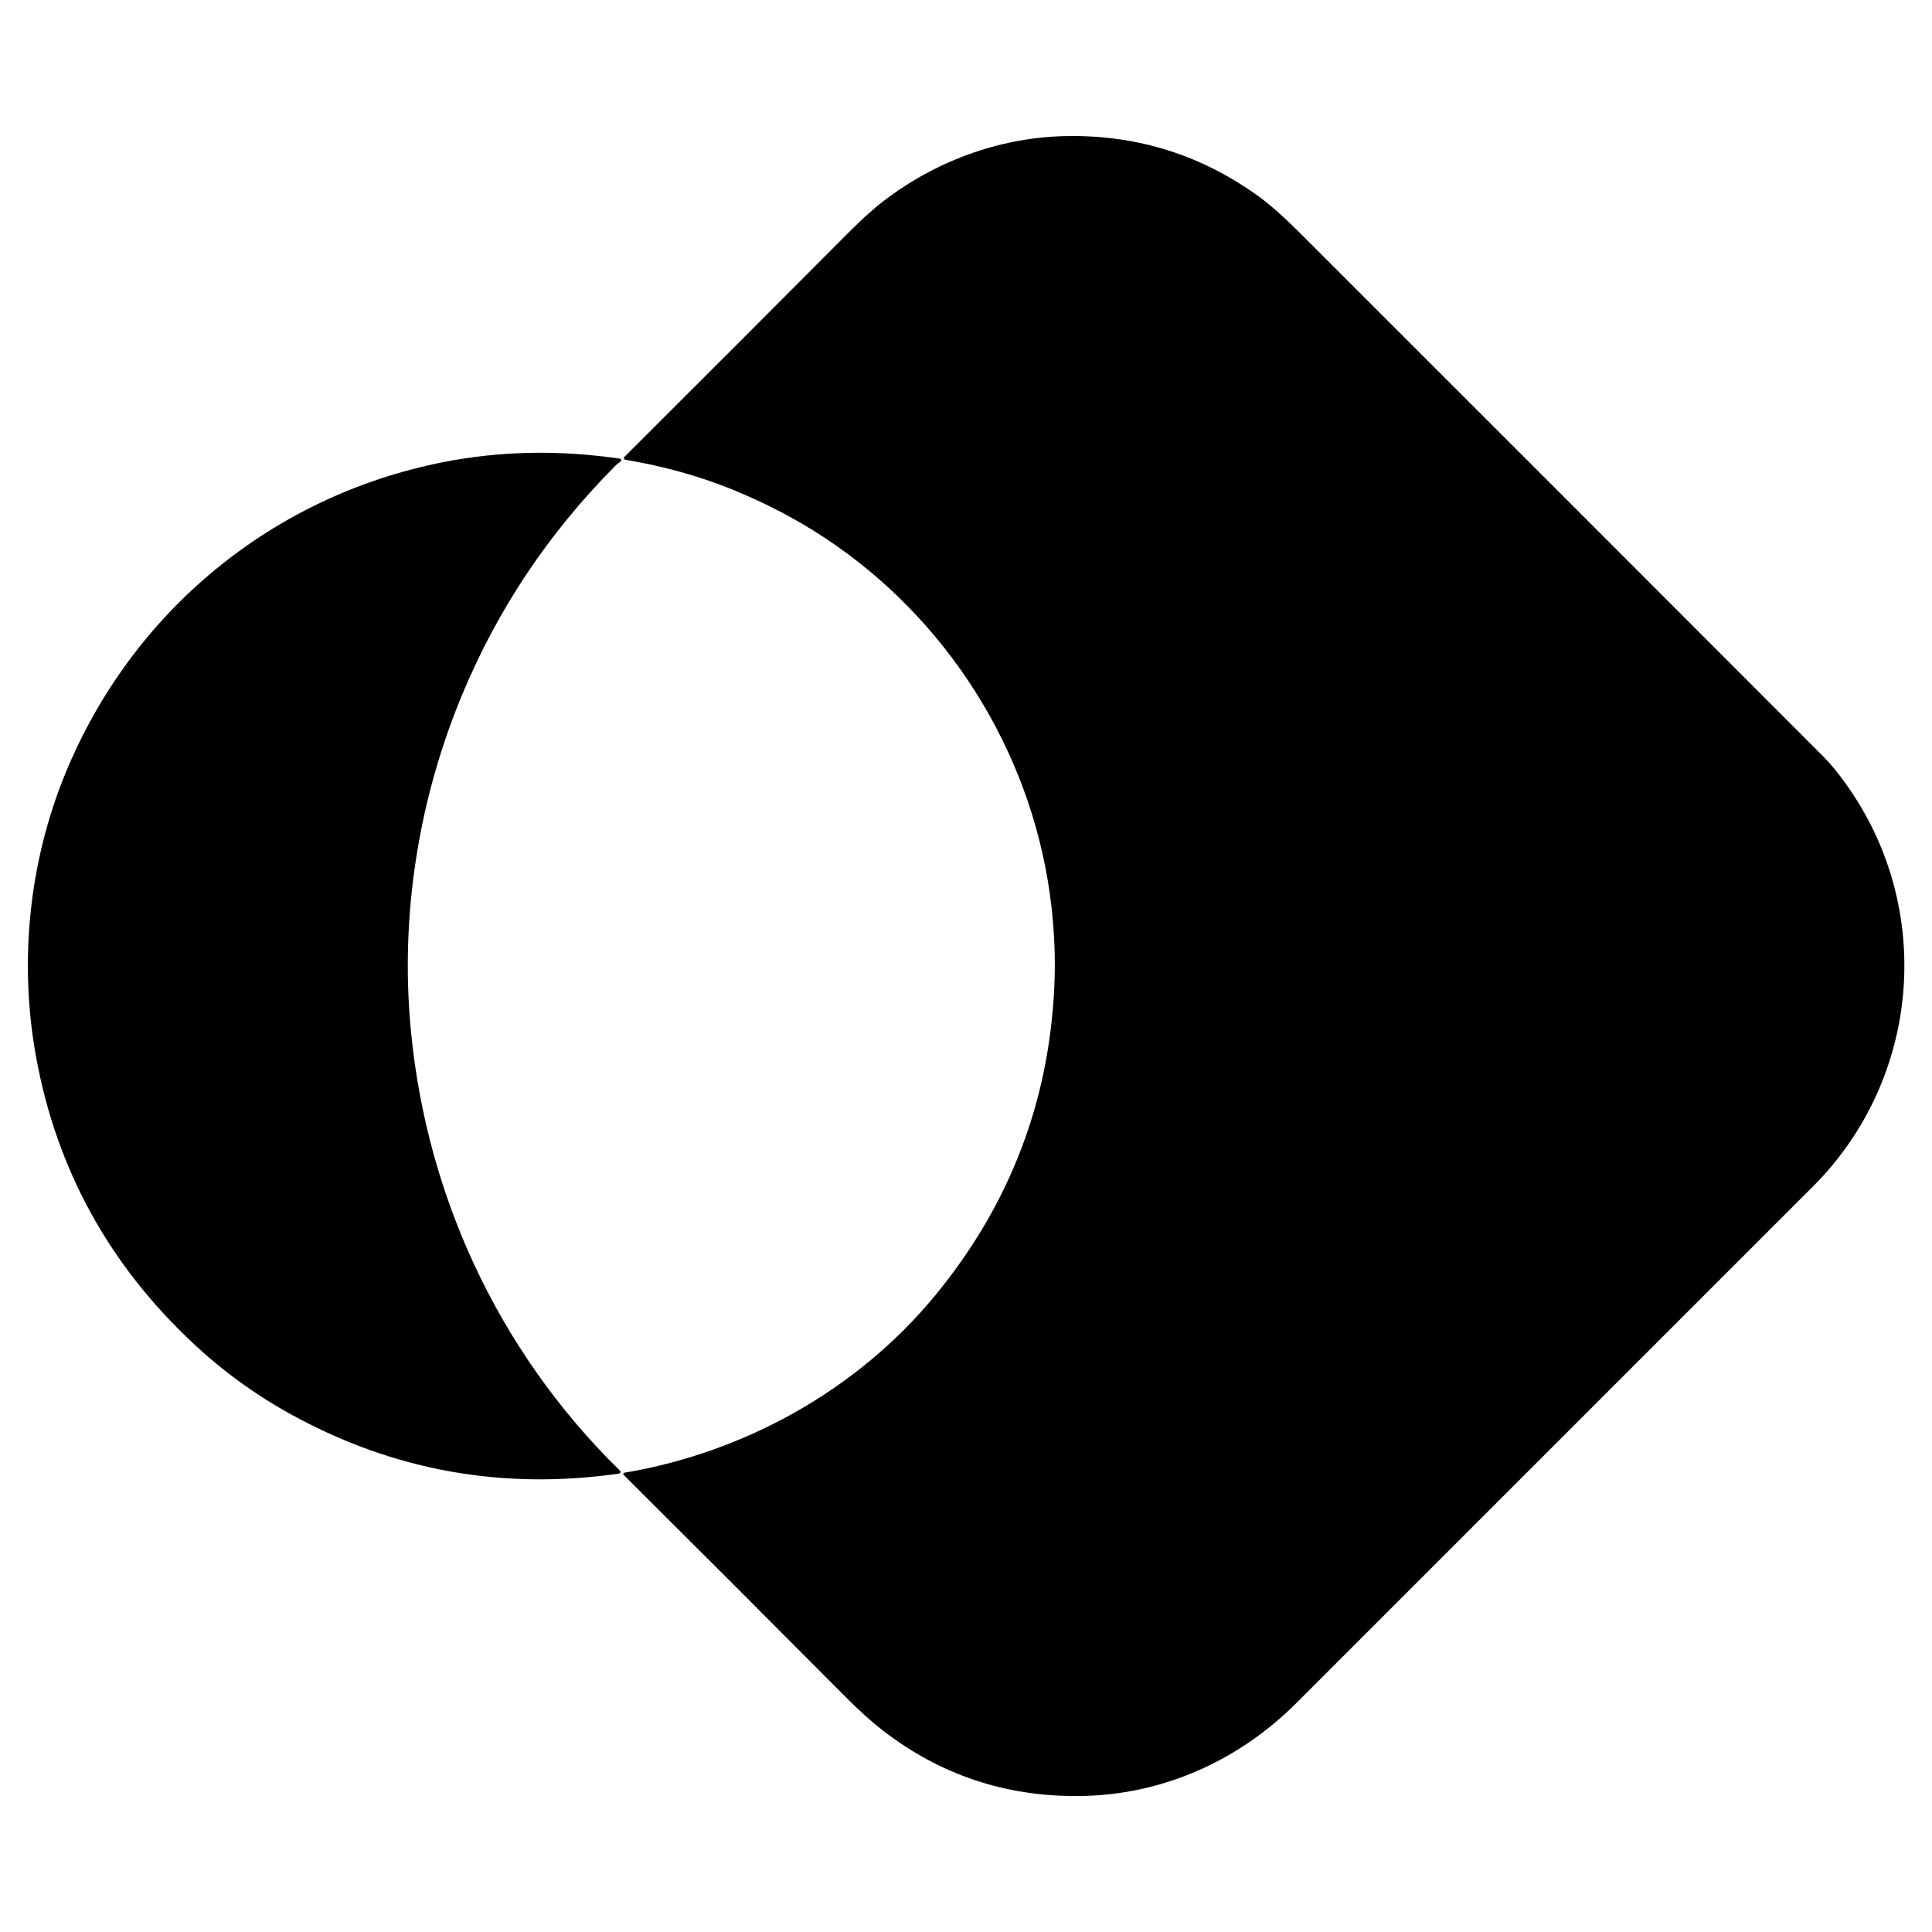
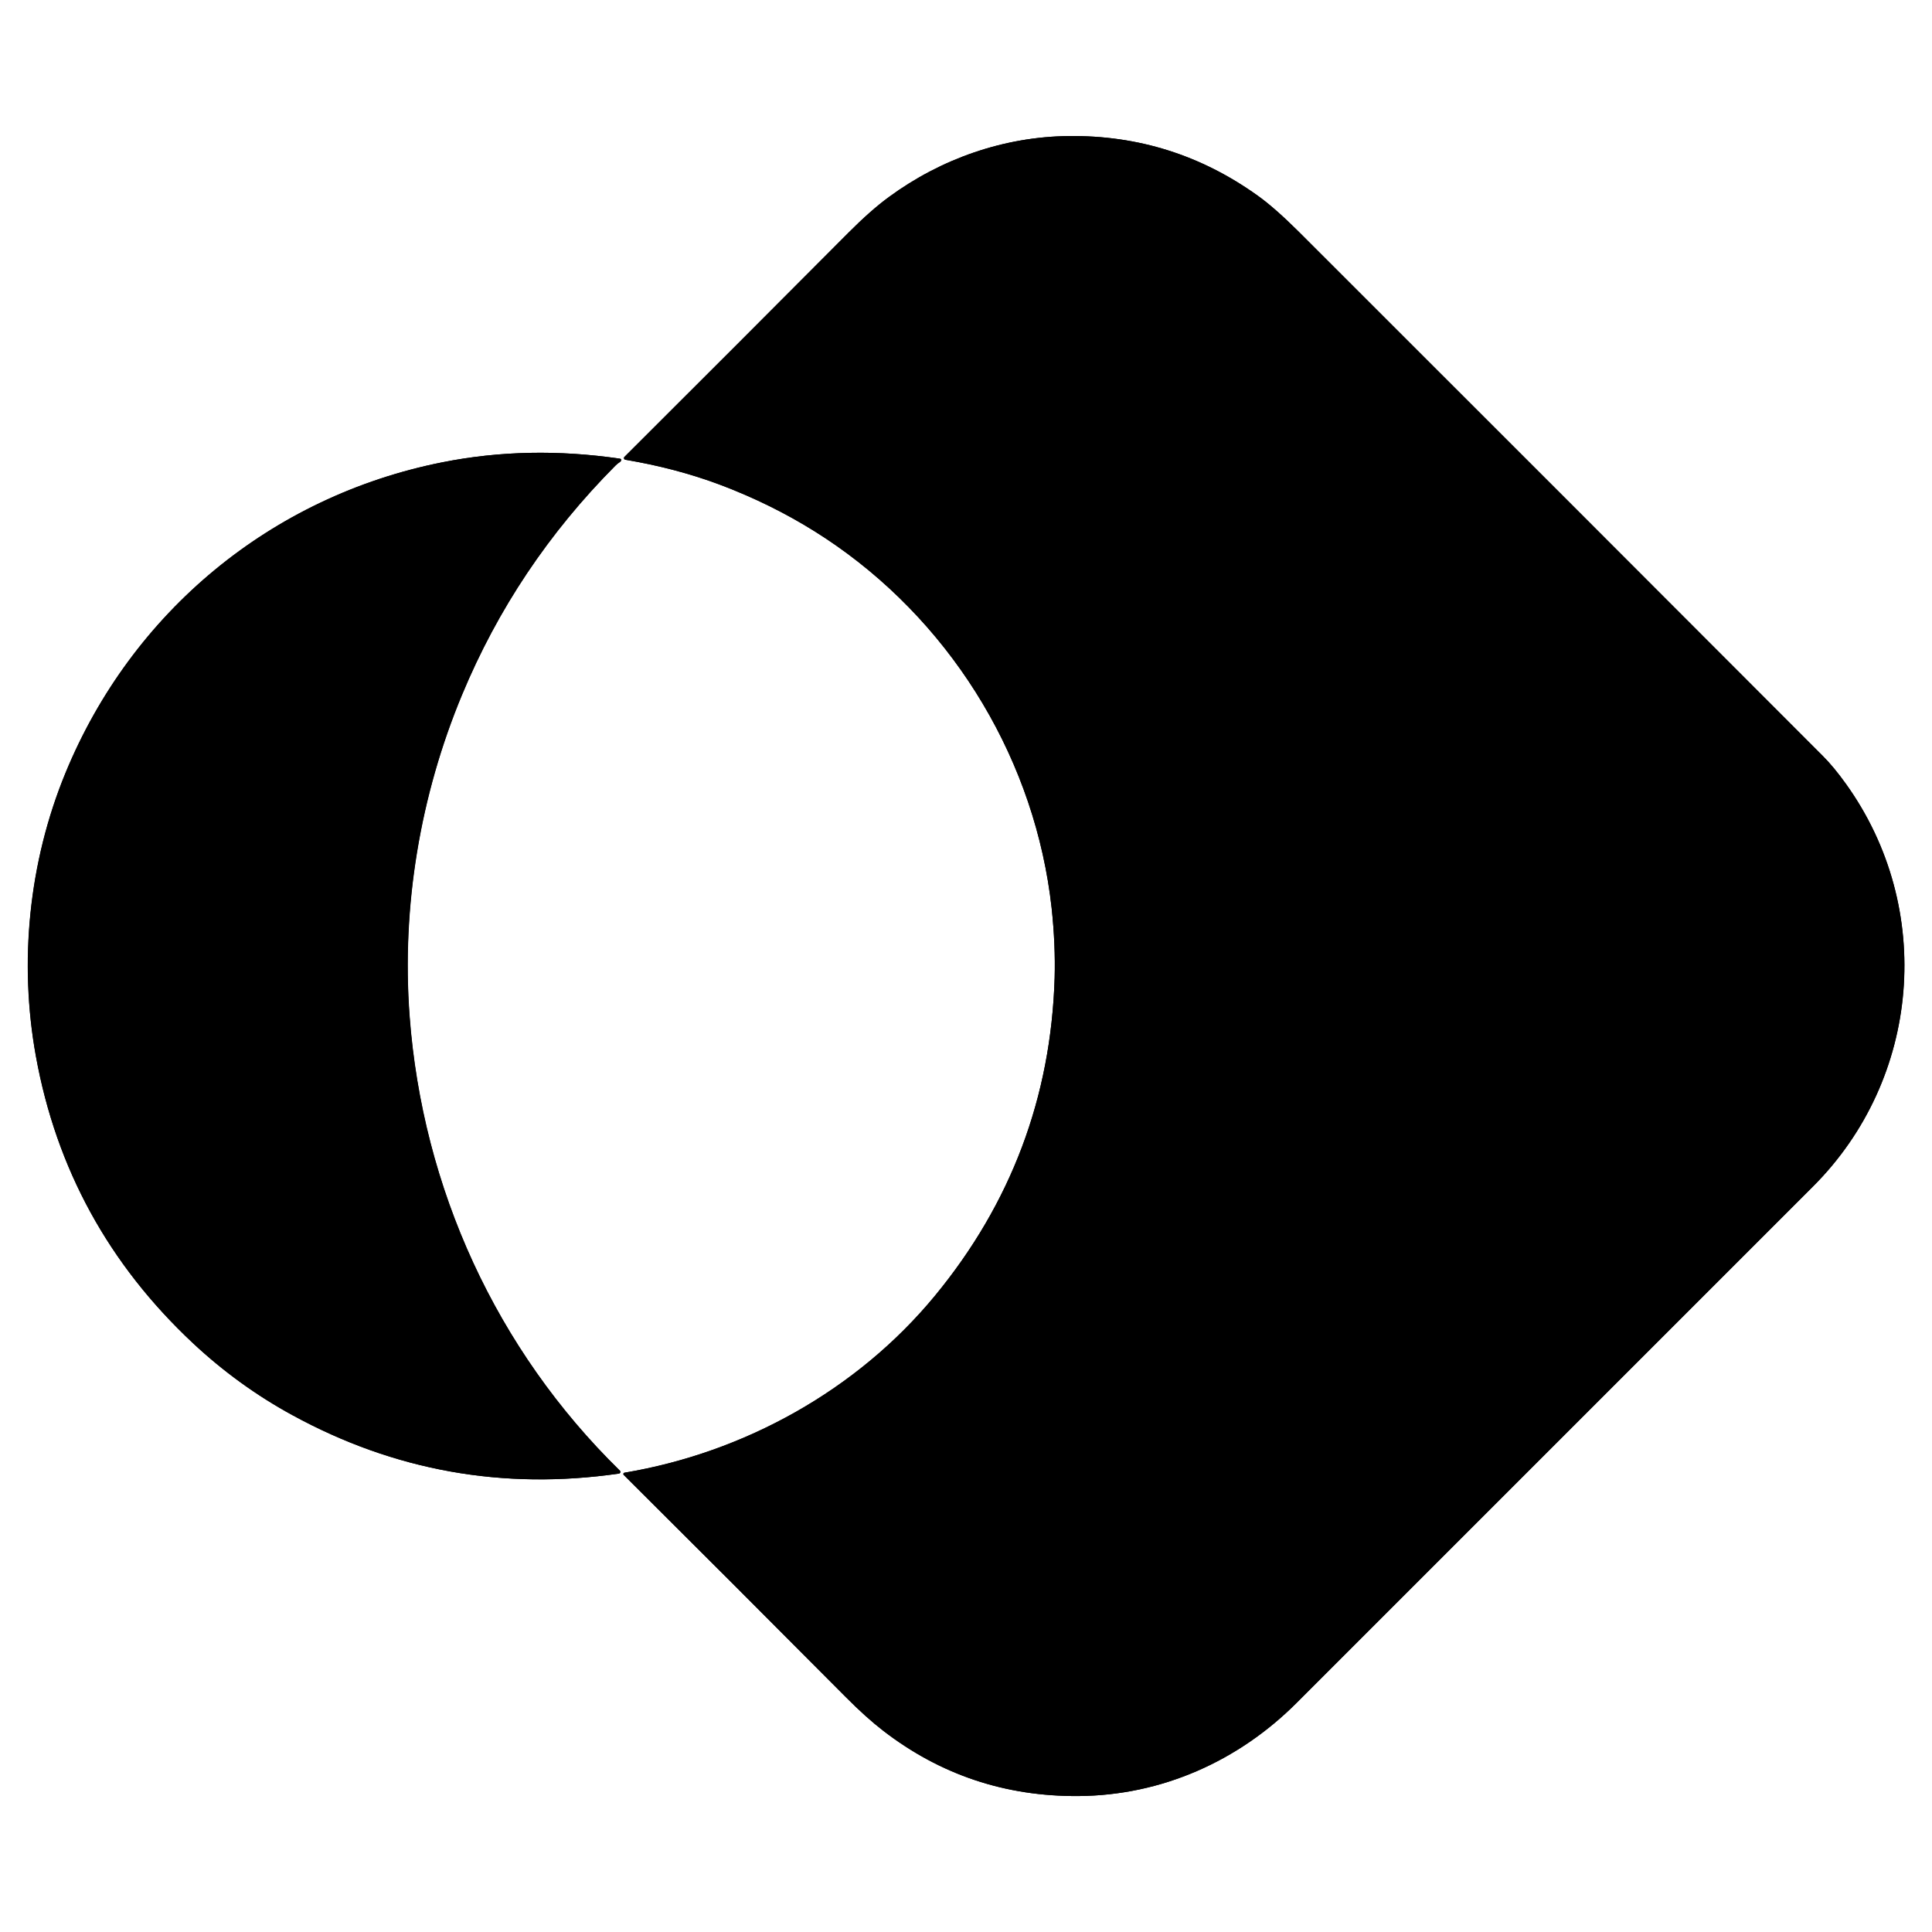
<svg xmlns="http://www.w3.org/2000/svg" version="1.1" id="Layer_1" x="0px" y="0px" viewBox="0 0 216 216" style="enable-background:new 0 0 216 216;" xml:space="preserve">
  <style type="text/css">
	.st0{fill:none;stroke:#7F7D79;stroke-width:0;stroke-miterlimit:10;}
</style>
  <g>
-     <path class="st0" d="M117.91,109.33c-0.41,13.36-4.87,25.2-13.37,35.53c-8.7,10.56-21.34,17.55-34.72,19.79   c-0.12,0.02-0.17,0.17-0.08,0.25c7.84,7.8,16.12,16.09,24.85,24.86c1.5,1.51,2.89,2.76,4.16,3.74c6.39,4.93,13.67,7.36,21.84,7.3   c9.28-0.07,17.85-3.89,24.37-10.41c19.32-19.33,38.57-38.58,57.74-57.74c12.05-12.04,13.66-31.09,3.69-45   c-0.91-1.27-1.77-2.31-2.58-3.12c-19.66-19.7-39.19-39.23-58.58-58.6c-1.79-1.78-3.33-3.14-4.62-4.06   c-6.32-4.53-13.37-6.75-21.13-6.66c-7.25,0.08-14.27,2.54-20.1,6.82c-1.34,0.98-2.84,2.31-4.52,3.99   c-8.22,8.26-16.56,16.61-25.04,25.06c-0.11,0.11-0.05,0.29,0.1,0.32c3.77,0.63,7.29,1.56,10.57,2.79c0.92,0.35,1.88,0.74,2.89,1.17   c3.61,1.57,6.98,3.45,10.13,5.65c13.36,9.36,22.27,24.26,24.07,40.51C117.86,104.26,117.98,106.86,117.91,109.33 M32.7,158.22   c11.39,6.22,23.55,8.4,36.48,6.53c0.16-0.02,0.22-0.22,0.11-0.33c-13.81-13.51-22.07-31.56-23.51-50.83   c-0.91-12.26,1.19-24.68,5.86-35.9c3.99-9.6,9.71-18.15,17.15-25.63c0.16-0.16,0.33-0.3,0.51-0.41c0.07-0.05,0.12-0.11,0.13-0.19   c0.02-0.1-0.02-0.16-0.13-0.18c-6.85-1-13.47-0.87-19.88,0.41c-19.09,3.8-34.69,16.72-42.1,34.71C3.2,96.41,2.1,107.59,4.01,118.09   c2.28,12.56,8.13,23.25,17.56,32.08C24.96,153.33,28.66,156.02,32.7,158.22" />
+     <path className="st0" d="M117.91,109.33c-0.41,13.36-4.87,25.2-13.37,35.53c-8.7,10.56-21.34,17.55-34.72,19.79   c-0.12,0.02-0.17,0.17-0.08,0.25c7.84,7.8,16.12,16.09,24.85,24.86c1.5,1.51,2.89,2.76,4.16,3.74c6.39,4.93,13.67,7.36,21.84,7.3   c9.28-0.07,17.85-3.89,24.37-10.41c19.32-19.33,38.57-38.58,57.74-57.74c12.05-12.04,13.66-31.09,3.69-45   c-0.91-1.27-1.77-2.31-2.58-3.12c-19.66-19.7-39.19-39.23-58.58-58.6c-1.79-1.78-3.33-3.14-4.62-4.06   c-6.32-4.53-13.37-6.75-21.13-6.66c-7.25,0.08-14.27,2.54-20.1,6.82c-1.34,0.98-2.84,2.31-4.52,3.99   c-8.22,8.26-16.56,16.61-25.04,25.06c-0.11,0.11-0.05,0.29,0.1,0.32c3.77,0.63,7.29,1.56,10.57,2.79c0.92,0.35,1.88,0.74,2.89,1.17   c3.61,1.57,6.98,3.45,10.13,5.65c13.36,9.36,22.27,24.26,24.07,40.51C117.86,104.26,117.98,106.86,117.91,109.33 M32.7,158.22   c11.39,6.22,23.55,8.4,36.48,6.53c0.16-0.02,0.22-0.22,0.11-0.33c-13.81-13.51-22.07-31.56-23.51-50.83   c-0.91-12.26,1.19-24.68,5.86-35.9c3.99-9.6,9.71-18.15,17.15-25.63c0.16-0.16,0.33-0.3,0.51-0.41c0.07-0.05,0.12-0.11,0.13-0.19   c0.02-0.1-0.02-0.16-0.13-0.18c-6.85-1-13.47-0.87-19.88,0.41c-19.09,3.8-34.69,16.72-42.1,34.71C3.2,96.41,2.1,107.59,4.01,118.09   c2.28,12.56,8.13,23.25,17.56,32.08C24.96,153.33,28.66,156.02,32.7,158.22" />
    <path d="M117.91,109.33c0.07-2.47-0.04-5.07-0.34-7.81c-1.8-16.25-10.7-31.15-24.07-40.51c-3.14-2.2-6.52-4.08-10.13-5.65   c-1-0.44-1.96-0.83-2.89-1.17c-3.28-1.23-6.81-2.16-10.57-2.79c-0.15-0.03-0.21-0.21-0.1-0.32c8.47-8.45,16.82-16.8,25.04-25.06   c1.67-1.68,3.18-3.01,4.52-3.99c5.83-4.28,12.85-6.74,20.1-6.82c7.77-0.09,14.81,2.13,21.13,6.66c1.29,0.92,2.83,2.28,4.62,4.06   c19.39,19.37,38.92,38.91,58.58,58.6c0.81,0.81,1.67,1.85,2.58,3.12c9.97,13.9,8.36,32.96-3.69,45   c-19.17,19.16-38.41,38.41-57.74,57.74c-6.52,6.52-15.09,10.34-24.37,10.41c-8.17,0.06-15.45-2.37-21.84-7.3   c-1.27-0.98-2.66-2.23-4.16-3.74c-8.72-8.77-17.01-17.06-24.85-24.86c-0.09-0.09-0.04-0.23,0.08-0.25   c13.38-2.24,26.02-9.23,34.72-19.79C113.04,134.53,117.5,122.69,117.91,109.33L117.91,109.33z" />
    <path d="M32.7,158.22c-4.03-2.2-7.74-4.88-11.12-8.05c-9.43-8.82-15.29-19.52-17.56-32.08c-1.9-10.5-0.81-21.67,3.32-31.69   c7.41-17.98,23.01-30.9,42.1-34.71c6.41-1.28,13.03-1.41,19.88-0.41c0.1,0.02,0.15,0.08,0.13,0.18c-0.02,0.08-0.06,0.15-0.13,0.19   c-0.18,0.11-0.35,0.25-0.51,0.41c-7.45,7.49-13.16,16.03-17.15,25.63c-4.67,11.22-6.77,23.64-5.86,35.9   c1.44,19.26,9.69,37.31,23.51,50.83c0.12,0.11,0.05,0.31-0.11,0.33C56.25,166.61,44.08,164.44,32.7,158.22L32.7,158.22z" />
  </g>
</svg>
